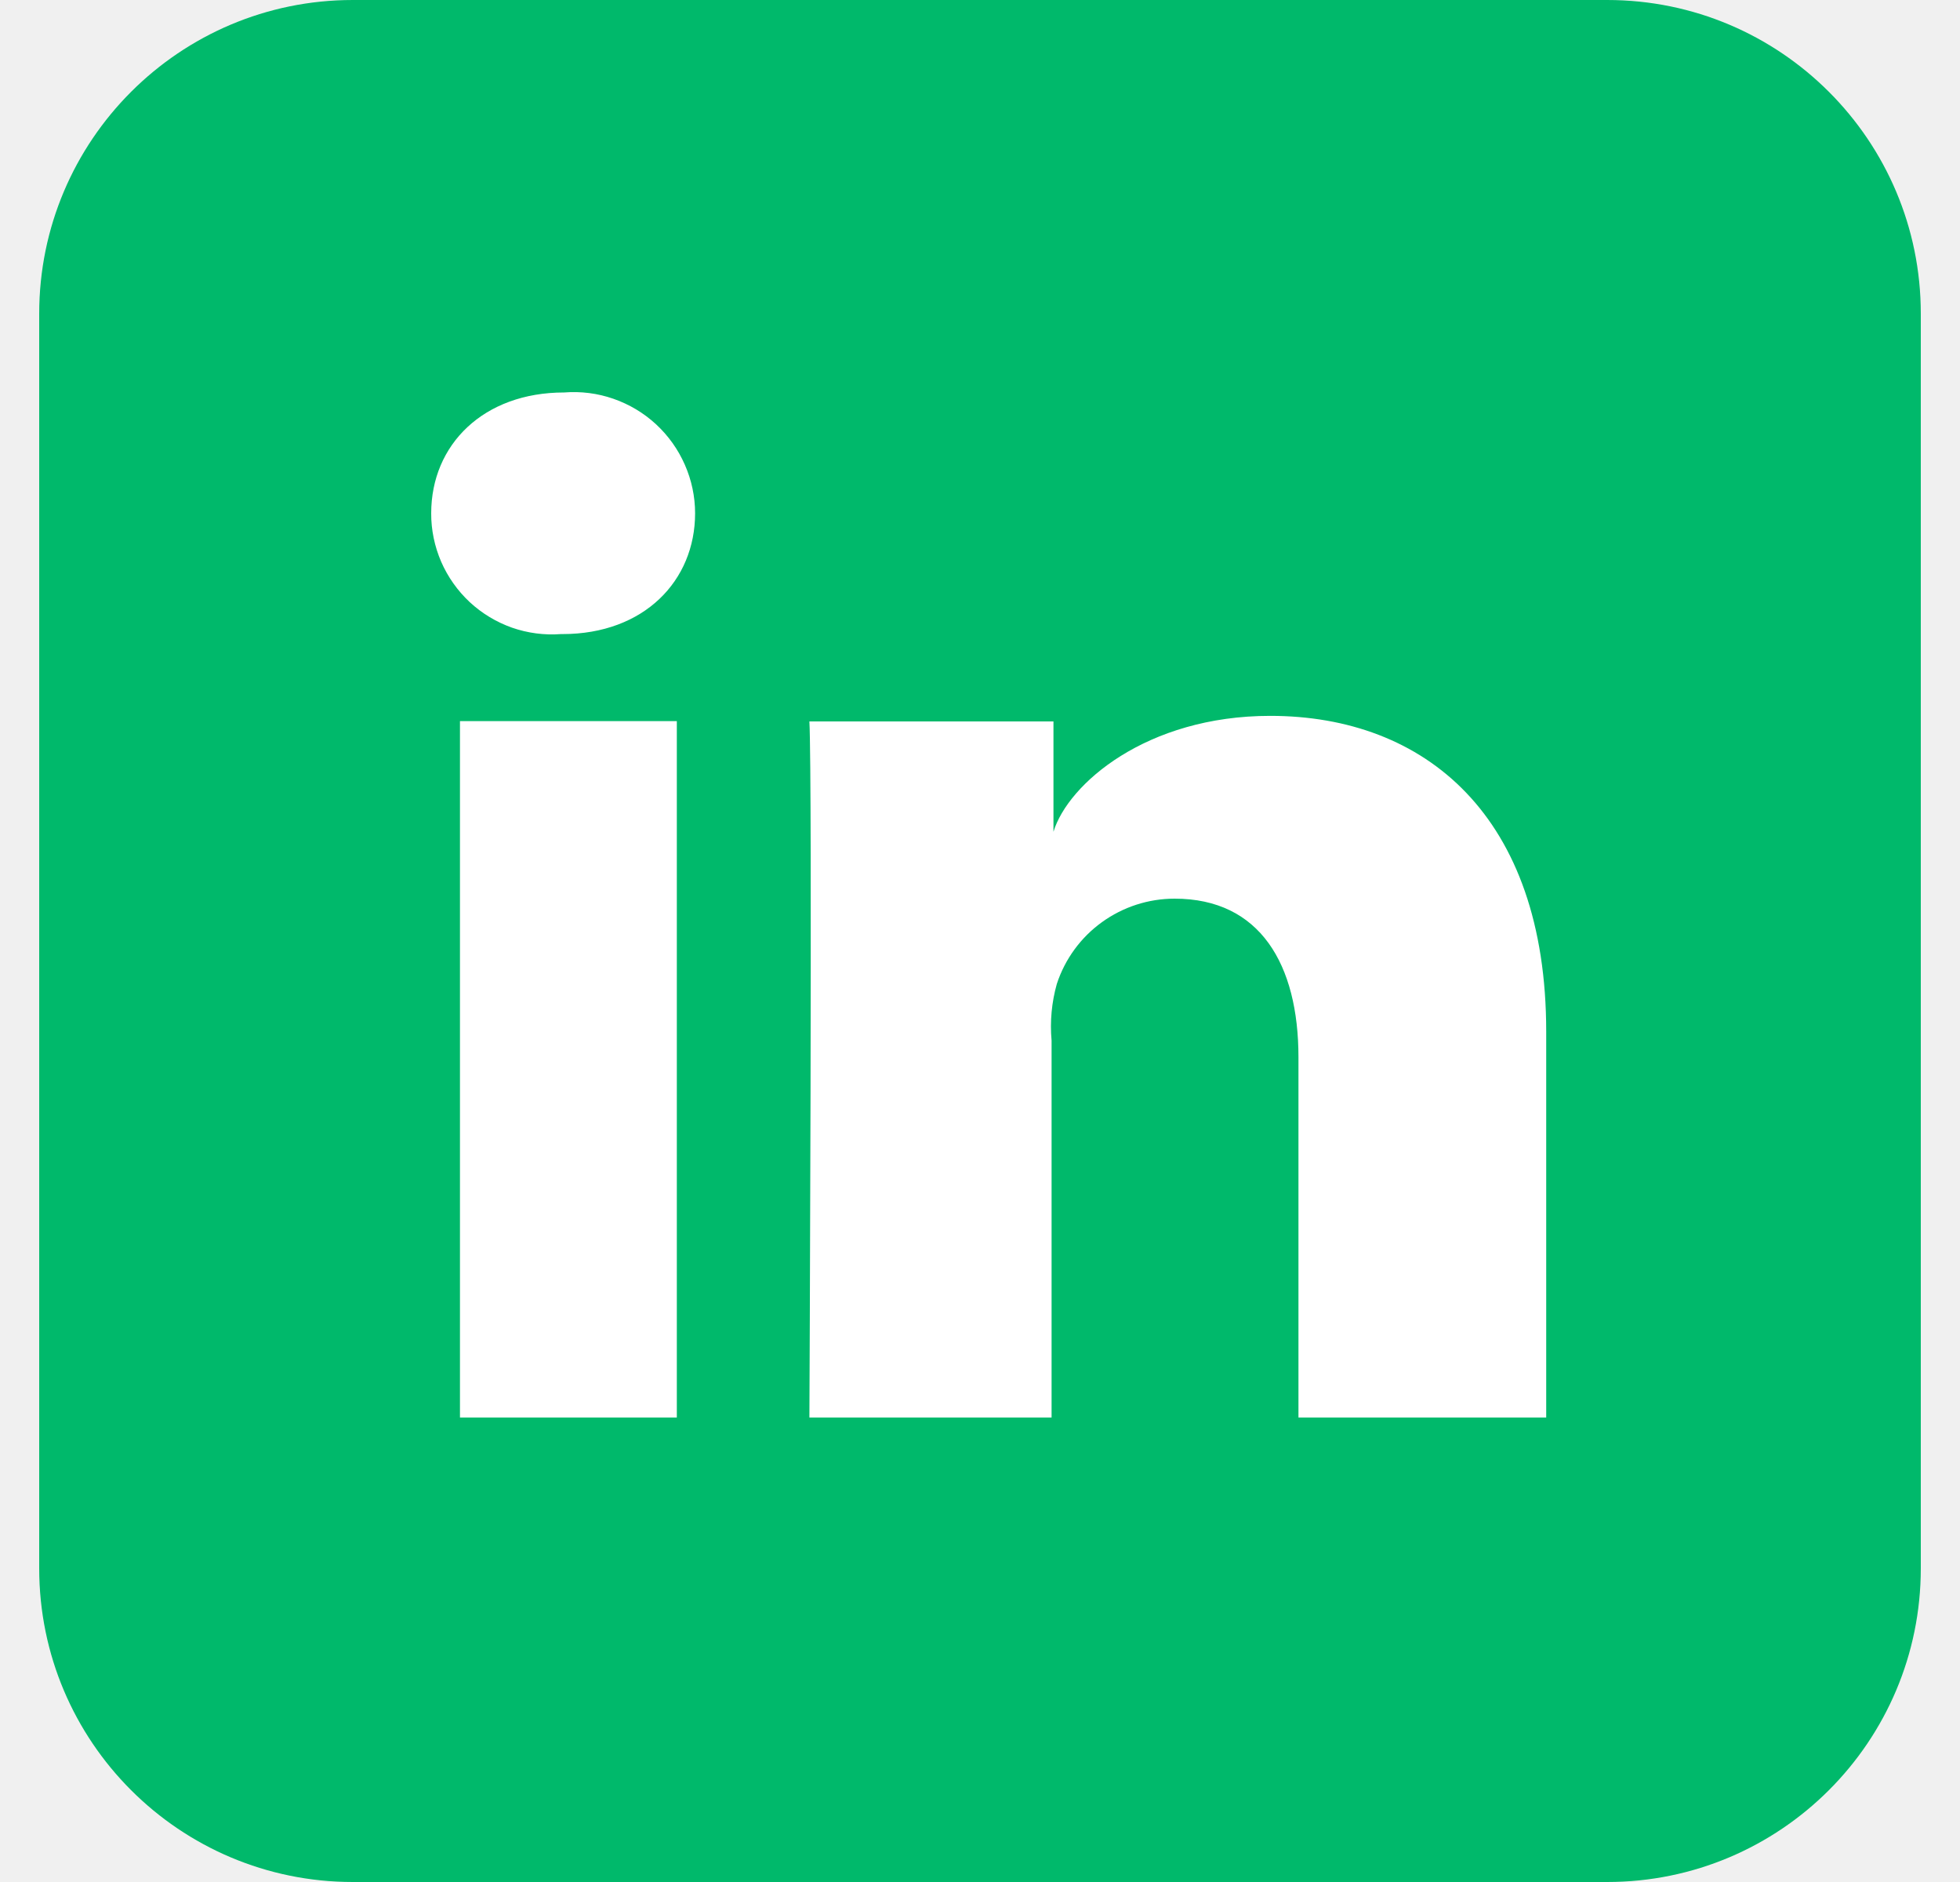
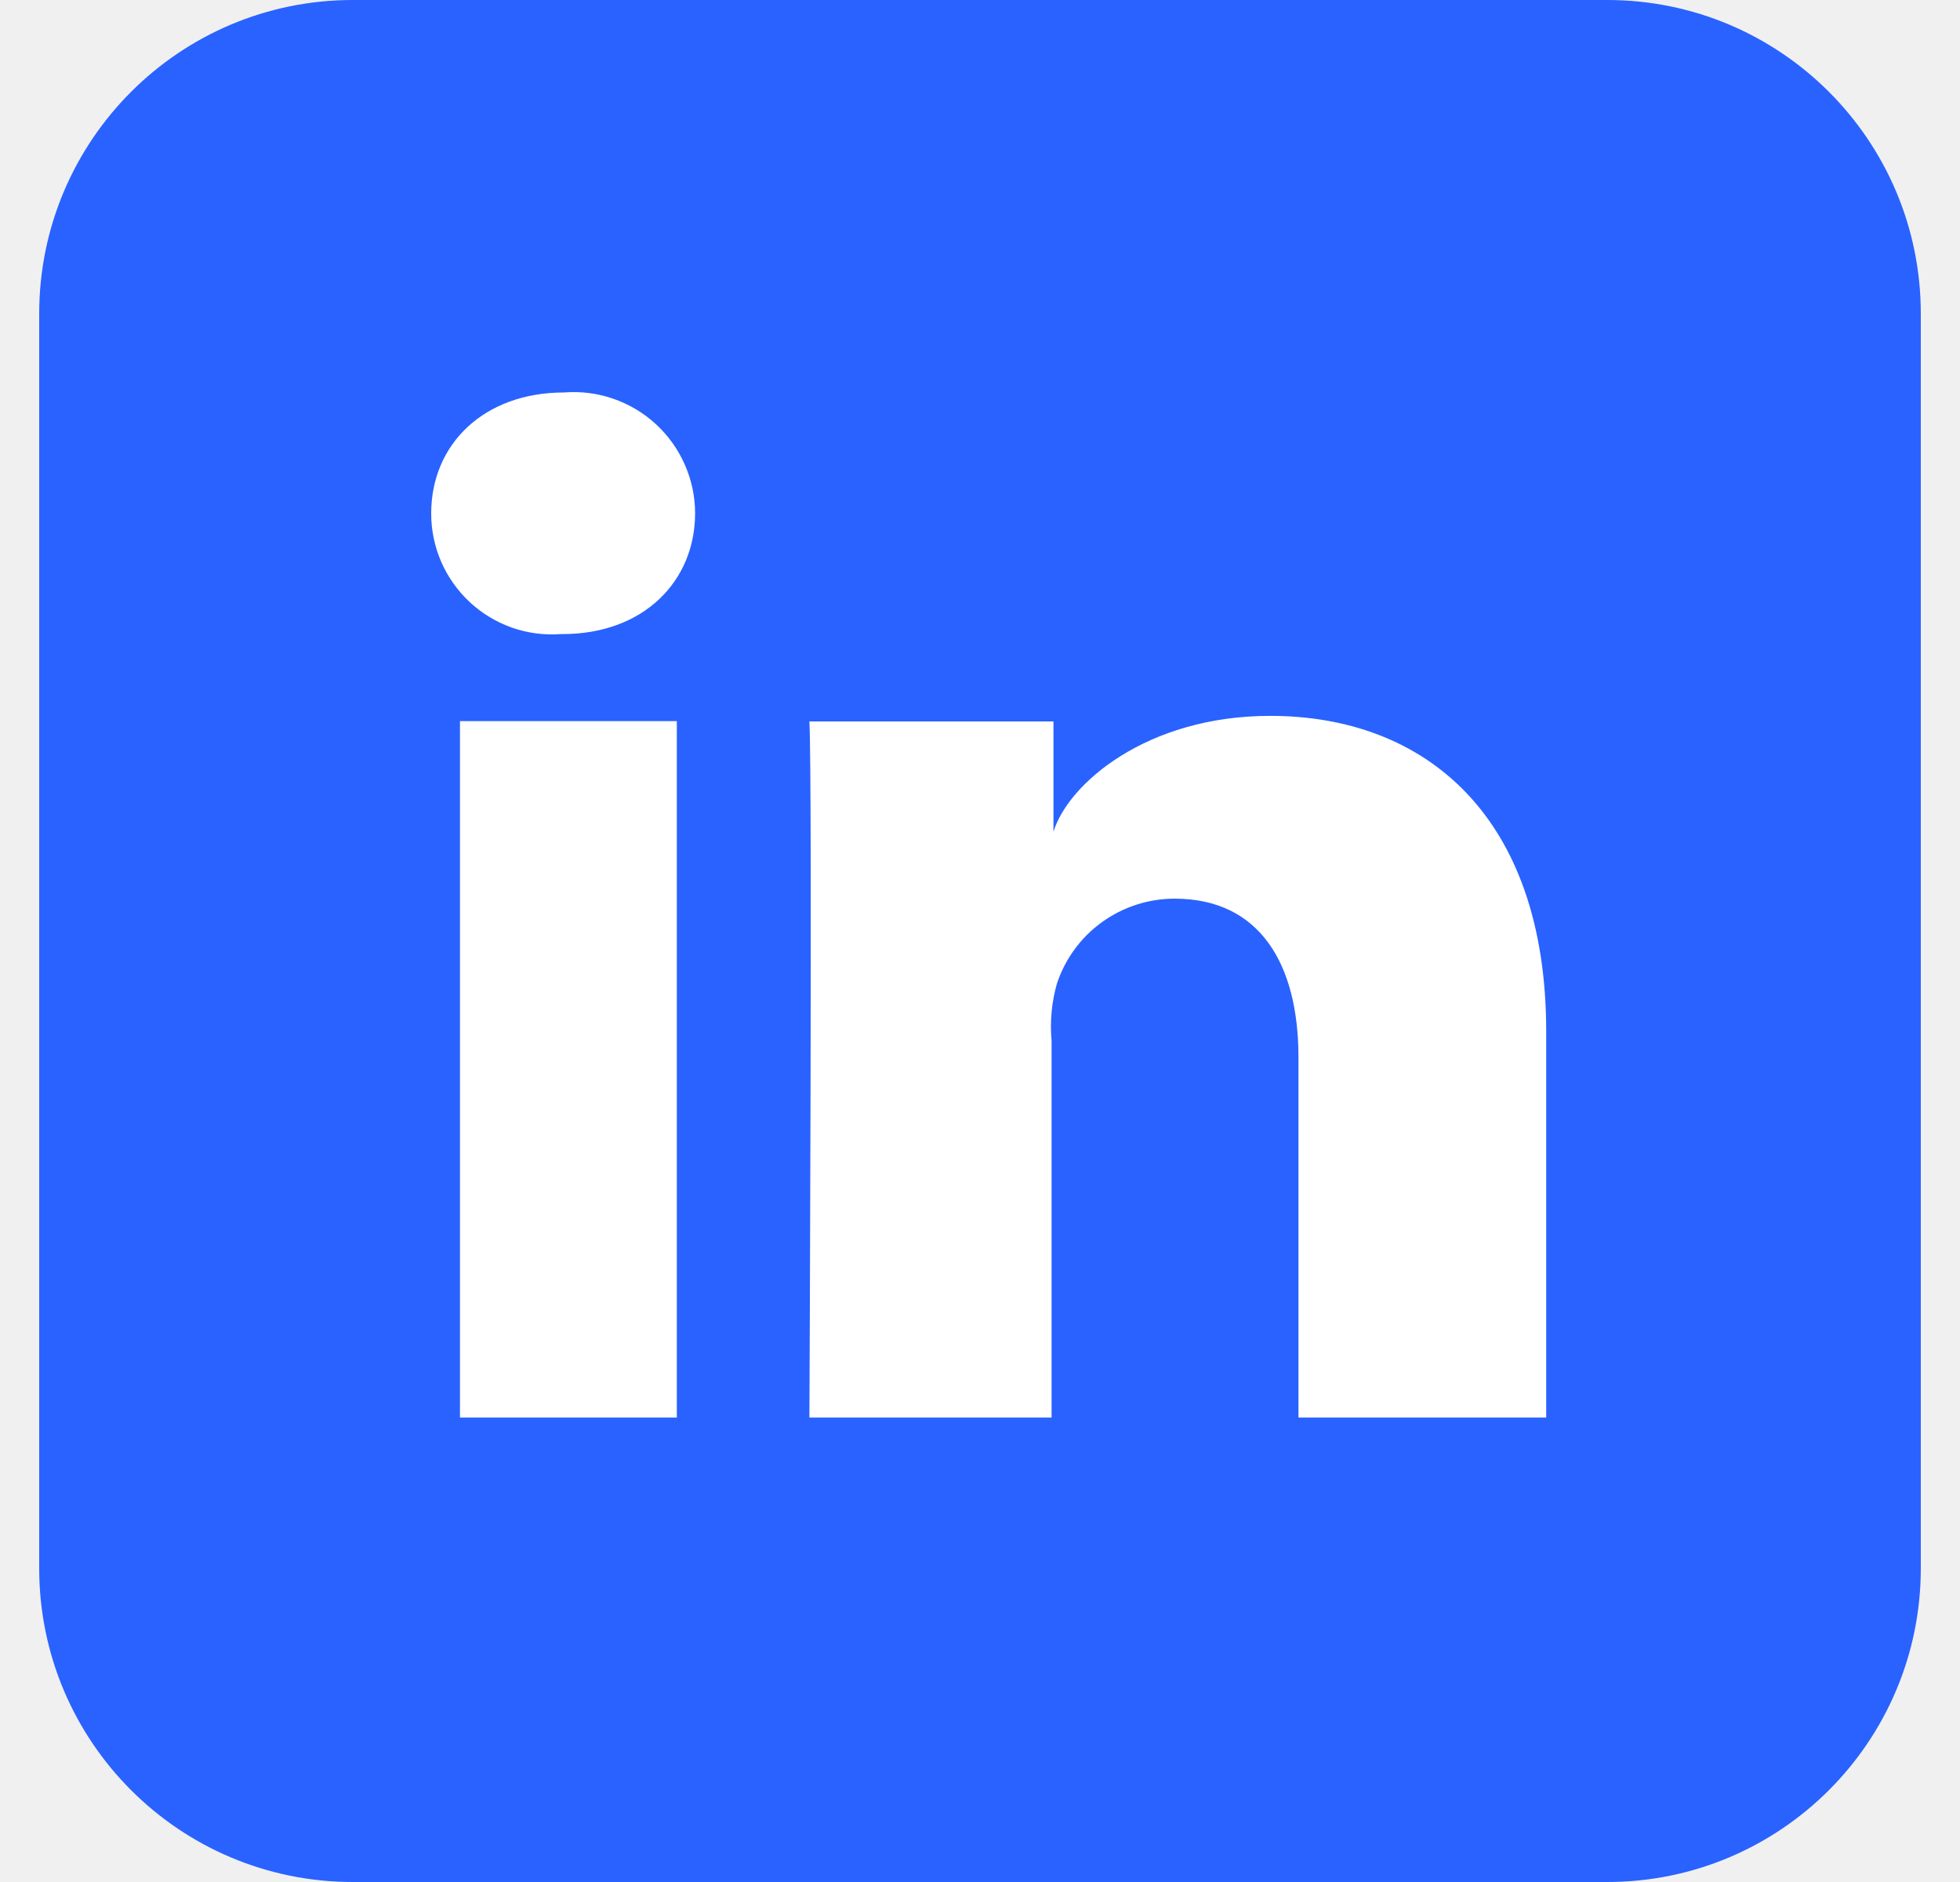
<svg xmlns="http://www.w3.org/2000/svg" width="25" height="24" viewBox="0 0 25 24" fill="none">
-   <rect x="0.5" width="24" height="24" rx="4" fill="#00B96B" />
+   <rect x="0.5" width="24" height="24" rx="4" fill="#2962FF" />
  <path d="M8.633 18.077H5.867V9.196H8.633V18.077ZM7.175 8.086H7.155C6.944 8.102 6.731 8.074 6.53 8.004C6.33 7.933 6.146 7.822 5.991 7.678C5.836 7.533 5.712 7.358 5.627 7.163C5.543 6.968 5.499 6.758 5.5 6.546C5.5 5.669 6.168 5.005 7.195 5.005C7.408 4.988 7.622 5.015 7.823 5.085C8.025 5.155 8.21 5.265 8.367 5.41C8.524 5.555 8.649 5.73 8.735 5.926C8.821 6.121 8.866 6.332 8.866 6.546C8.866 7.407 8.214 8.086 7.175 8.086ZM19.722 18.077H16.562V13.483C16.562 12.298 16.072 11.46 14.982 11.46C14.649 11.46 14.325 11.565 14.055 11.76C13.785 11.955 13.584 12.23 13.48 12.547C13.414 12.781 13.391 13.027 13.413 13.27V18.077H10.324C10.324 18.077 10.363 9.939 10.324 9.2H13.437V10.607C13.623 9.998 14.622 9.129 16.202 9.129C18.177 9.129 19.722 10.405 19.722 13.155V18.077Z" fill="white" />
</svg>
